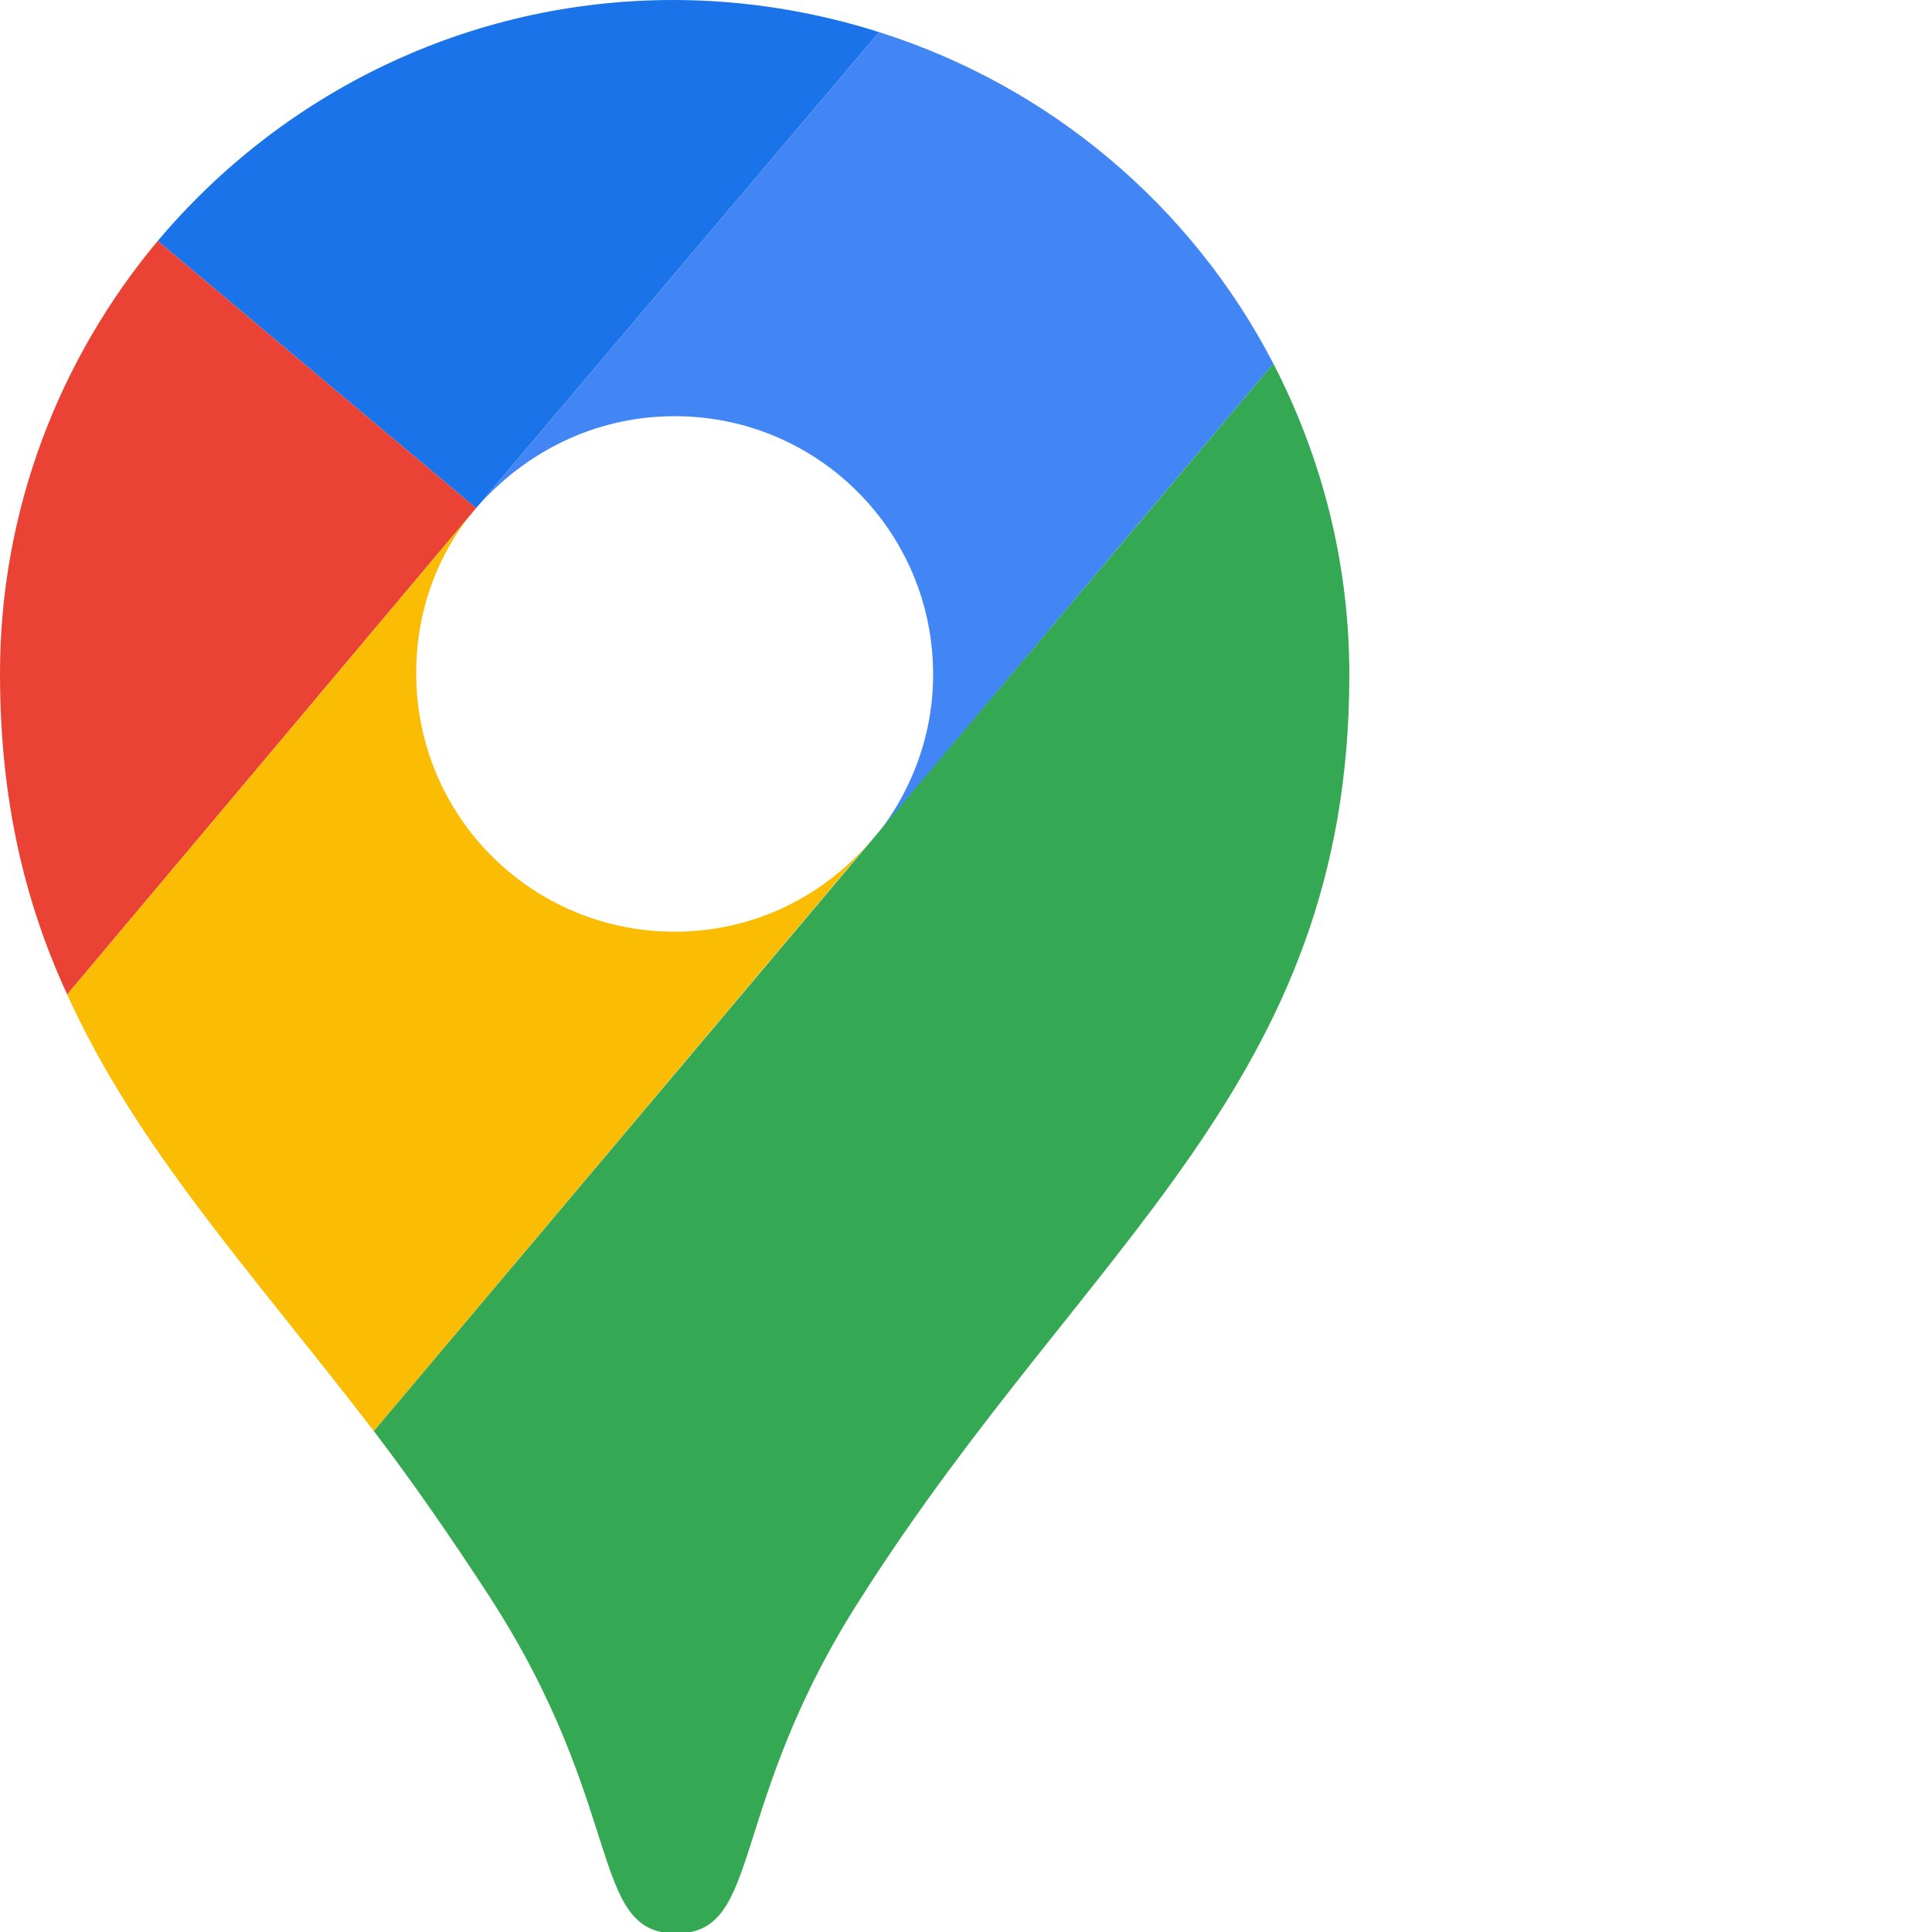
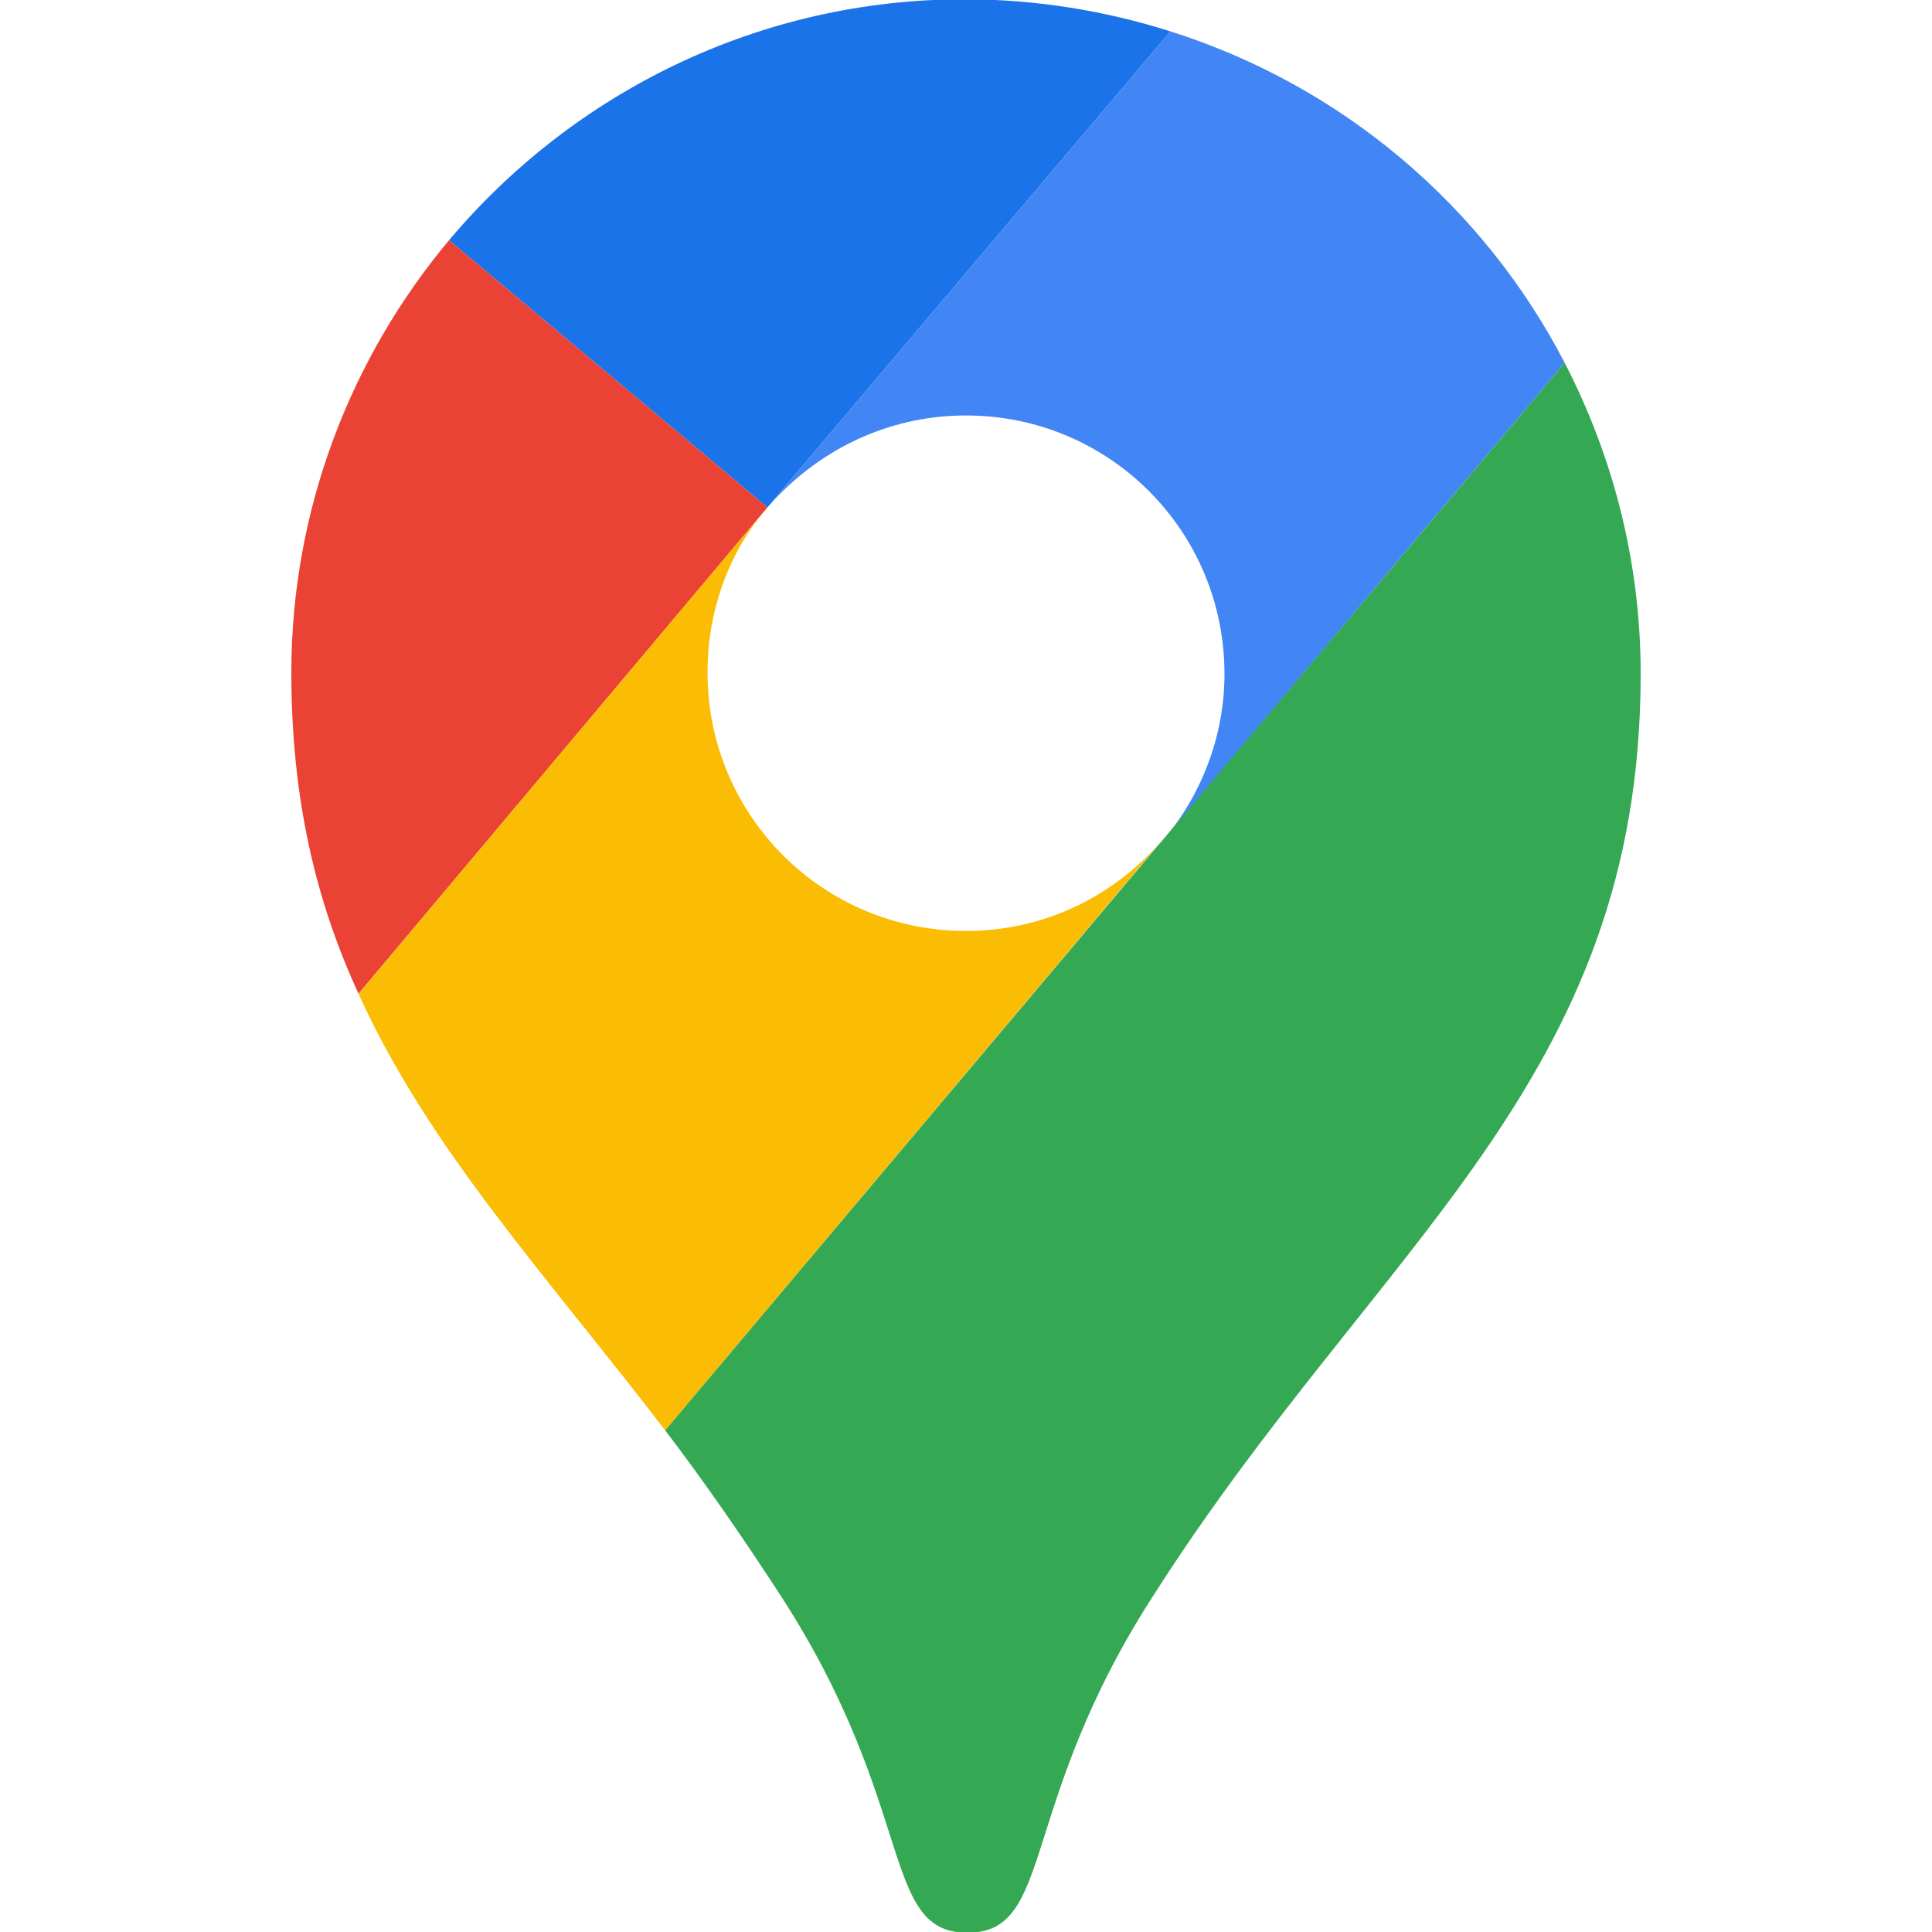
- <svg xmlns="http://www.w3.org/2000/svg" viewBox="0 0 132.3 132.3">
-   <path fill="#1a73e8" d="M60.2 2.2C55.8.8 51 0 46.1 0 32 0 19.3 6.4 10.8 16.5l21.8 18.3L60.2 2.2z" />
-   <path fill="#ea4335" d="M10.8 16.5C4.1 24.5 0 34.9 0 46.1c0 8.7 1.7 15.7 4.6 22l28-33.3-21.8-18.3z" />
-   <path fill="#4285f4" d="M46.2 28.5c9.8 0 17.7 7.9 17.7 17.7 0 4.3-1.6 8.3-4.2 11.4 0 0 13.9-16.6 27.5-32.7-5.6-10.8-15.3-19-27-22.7L32.6 34.8c3.3-3.8 8.1-6.3 13.6-6.3" />
-   <path fill="#fbbc04" d="M46.2 63.8c-9.8 0-17.7-7.9-17.7-17.7 0-4.3 1.5-8.3 4.1-11.3l-28 33.3c4.8 10.6 12.8 19.2 21 29.9l34.1-40.5c-3.3 3.9-8.1 6.3-13.5 6.3" />
-   <path fill="#34a853" d="M59.1 109.2c15.4-24.1 33.3-35 33.3-63 0-7.7-1.9-14.9-5.2-21.3L25.6 98c2.6 3.4 5.3 7.3 7.9 11.3 9.4 14.5 6.8 23.1 12.8 23.1s3.4-8.7 12.8-23.2" />
+ <svg xmlns="http://www.w3.org/2000/svg" xmlns:ns1="https://boxy-svg.com" viewBox="0 0 132.3 132.3">
+   <defs>
+     <ns1:grid x="0" y="0" width="18.856" height="16.504" />
+   </defs>
+   <path fill="#1a73e8" d="M 80.15 2.15 C 75.75 0.75 70.95 -0.05 66.05 -0.05 C 51.95 -0.05 39.25 6.35 30.75 16.45 L 52.55 34.75 L 80.15 2.15 Z" />
+   <path fill="#ea4335" d="M 30.75 16.45 C 24.05 24.45 19.95 34.85 19.95 46.05 C 19.95 54.75 21.65 61.75 24.55 68.05 L 52.55 34.75 L 30.75 16.45 Z" />
+   <path fill="#4285f4" d="M 66.15 28.45 C 75.95 28.45 83.85 36.35 83.85 46.15 C 83.85 50.45 82.25 54.45 79.65 57.55 C 79.65 57.55 93.55 40.95 107.15 24.85 C 101.55 14.05 91.85 5.85 80.15 2.15 L 52.55 34.75 C 55.85 30.95 60.65 28.45 66.15 28.45" />
+   <path fill="#fbbc04" d="M 66.15 63.75 C 56.35 63.75 48.45 55.85 48.45 46.05 C 48.45 41.75 49.95 37.75 52.55 34.75 L 24.55 68.05 C 29.35 78.65 37.35 87.25 45.55 97.95 L 79.65 57.45 C 76.35 61.35 71.55 63.75 66.15 63.75" />
+   <path fill="#34a853" d="M 79.05 109.15 C 94.45 85.05 112.35 74.15 112.35 46.15 C 112.35 38.45 110.45 31.25 107.15 24.85 L 45.55 97.95 C 48.15 101.35 50.85 105.25 53.45 109.25 C 62.85 123.75 60.25 132.35 66.25 132.35 C 72.25 132.35 69.65 123.65 79.05 109.15" />
</svg>
